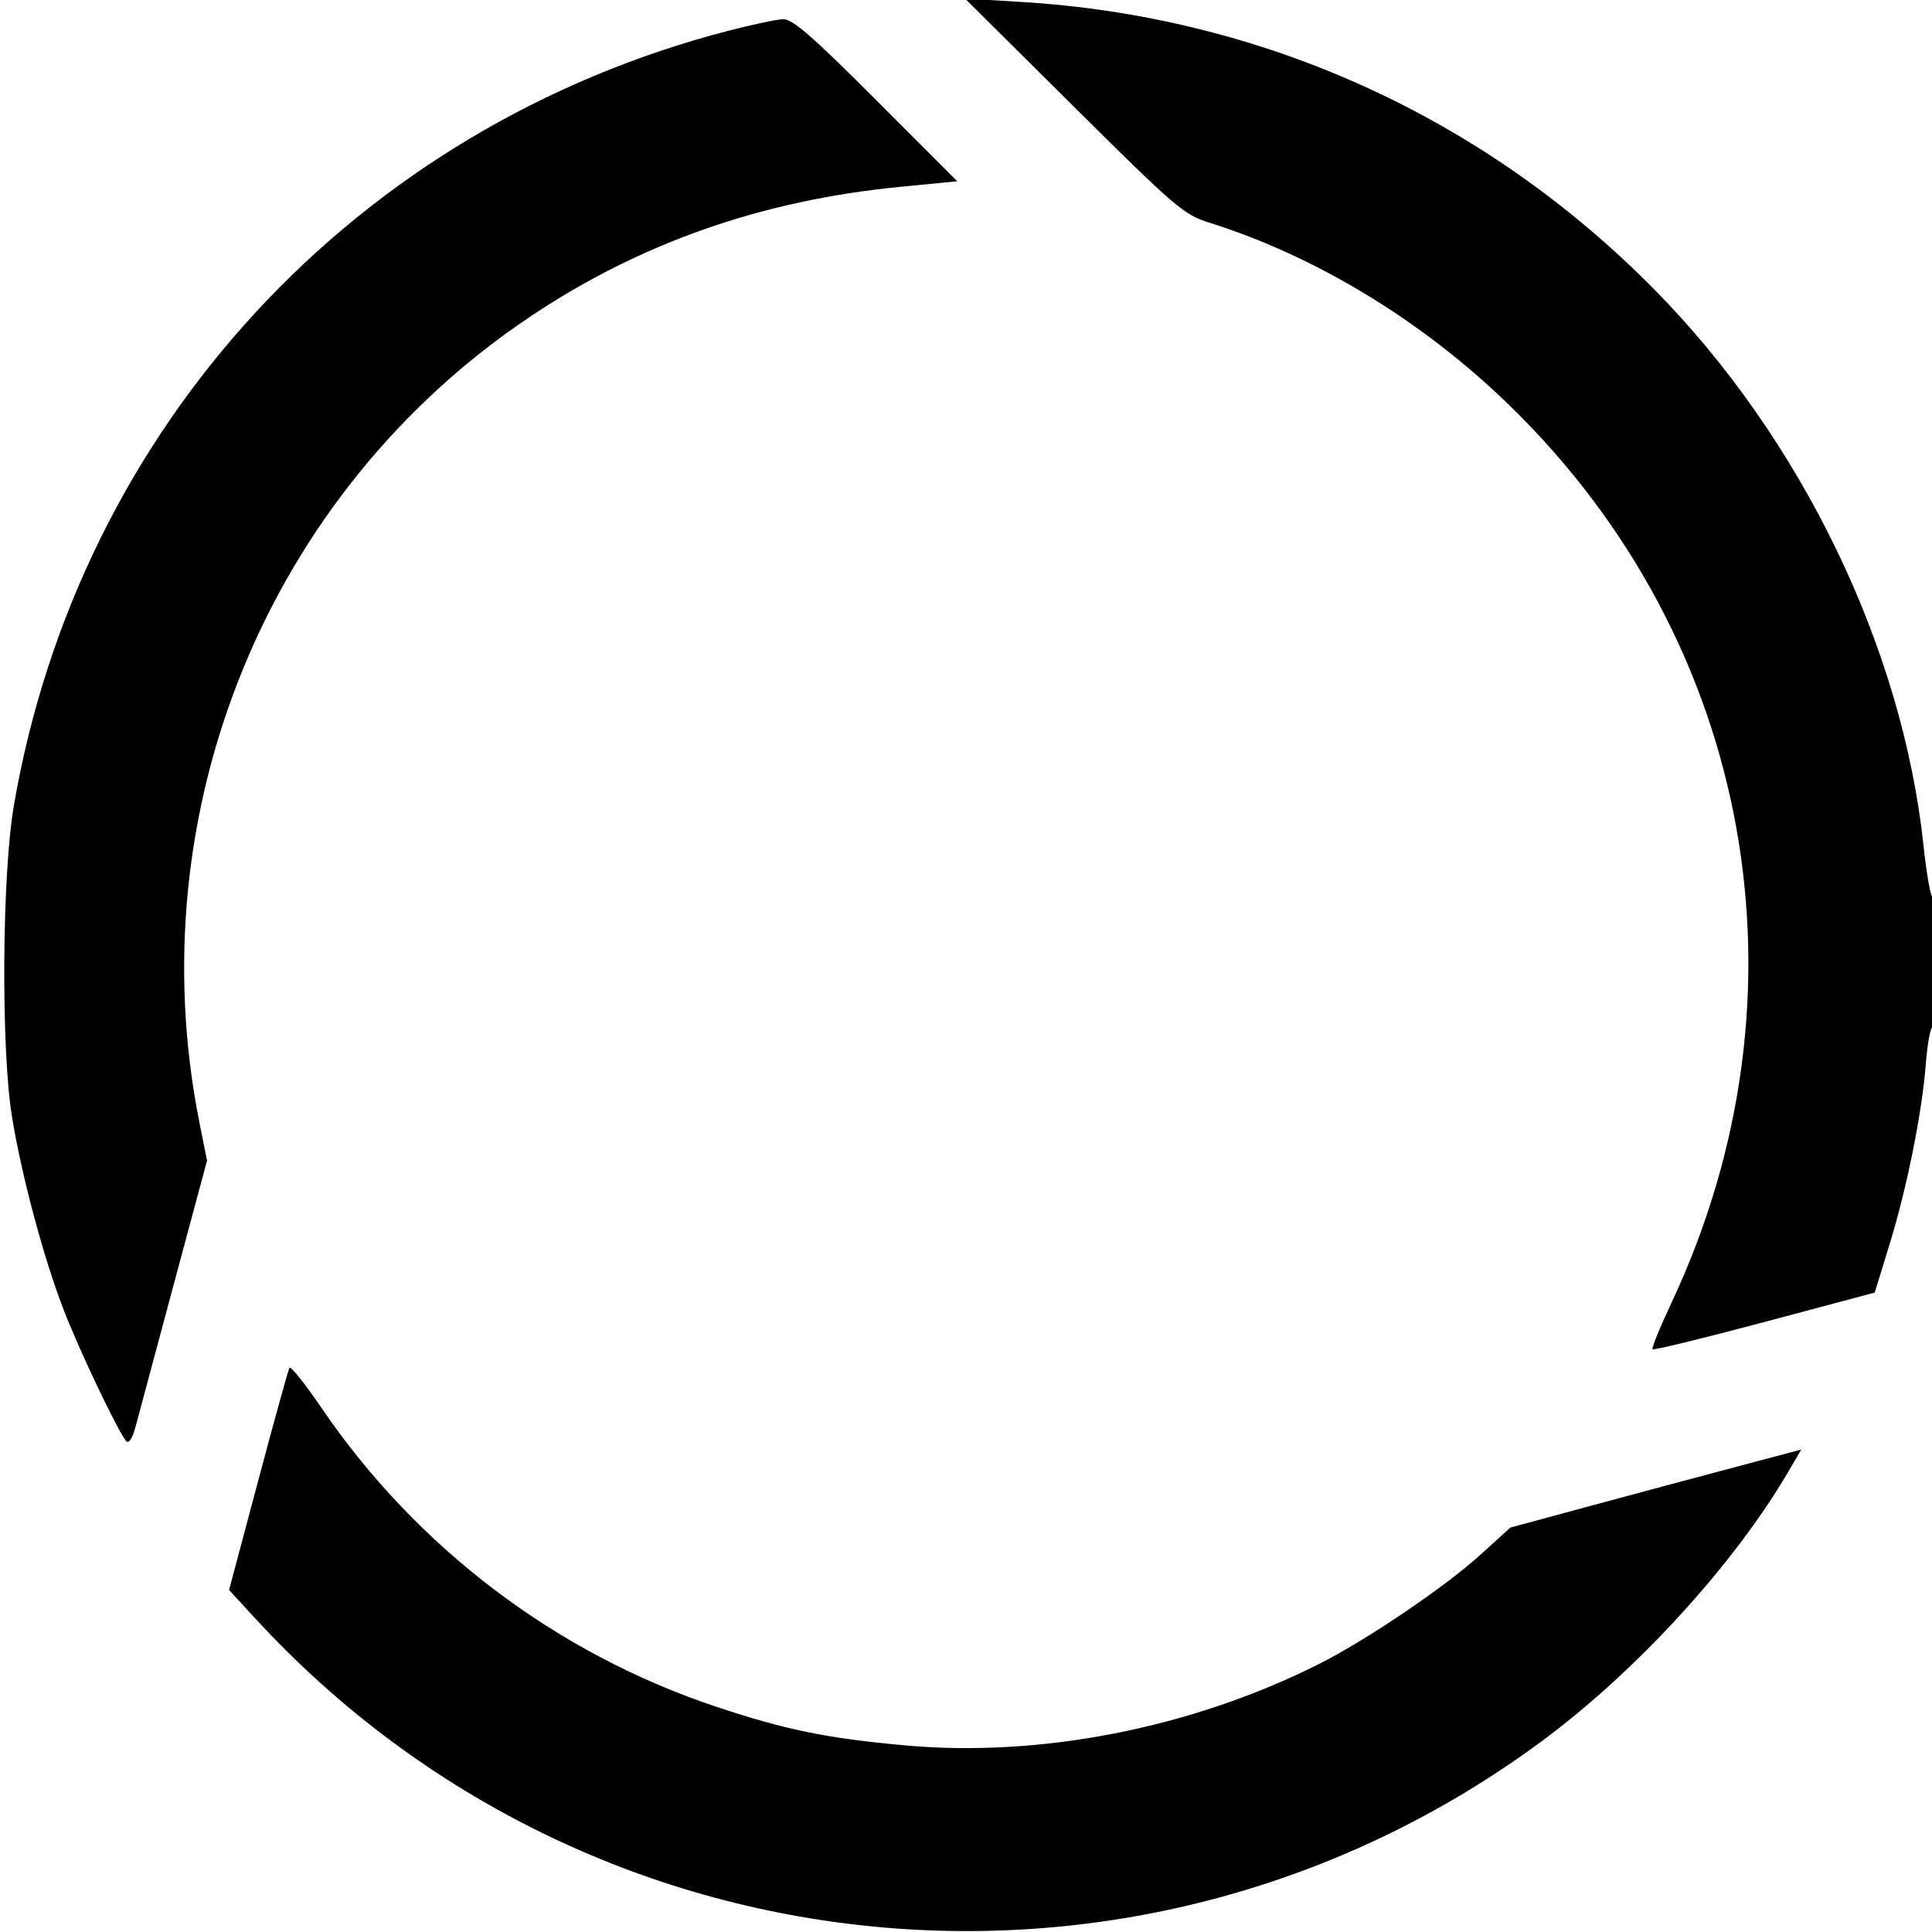
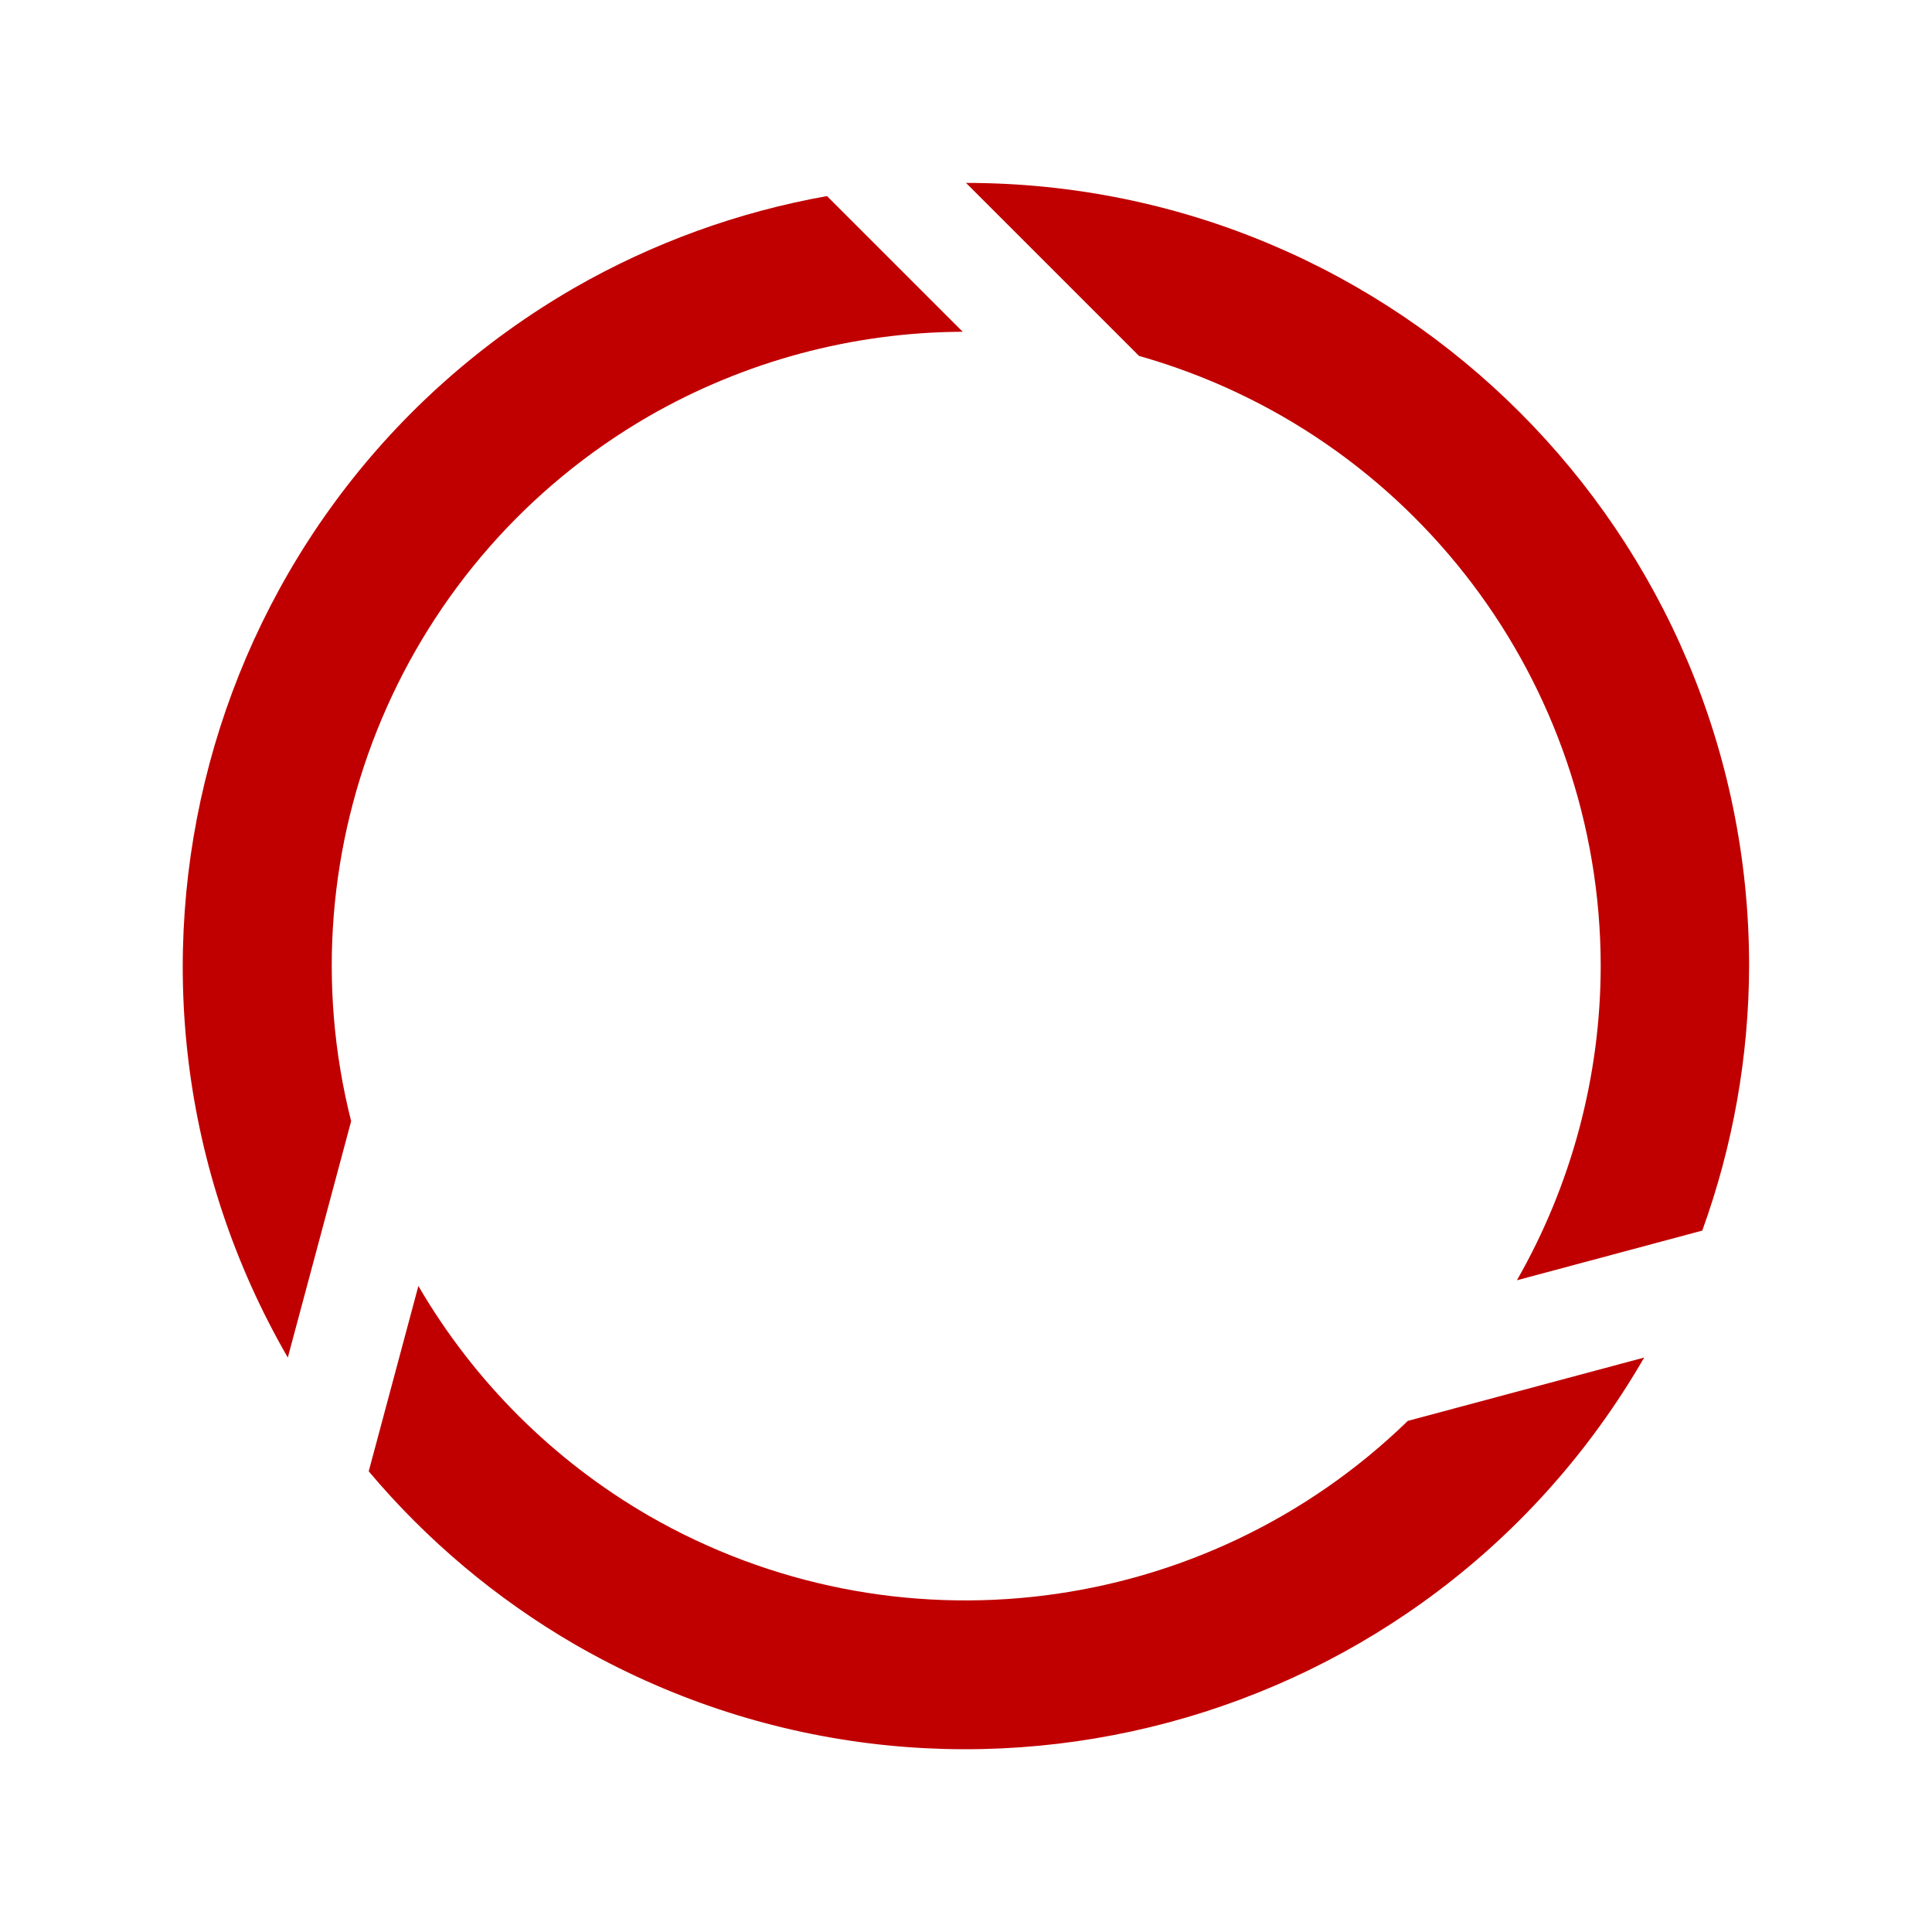
- <svg xmlns="http://www.w3.org/2000/svg" width="412" height="412" viewBox="0 0 412 412" version="1.1">
-   <path d="M 228.933 22.676 C 250.573 44.166, 252.448 45.775, 257.788 47.452 C 280.668 54.635, 303.355 68.429, 321.858 86.407 C 373.846 136.919, 387.392 212.012, 356.403 277.906 C 353.970 283.080, 352.171 287.504, 352.405 287.738 C 352.639 287.972, 363.397 285.346, 376.312 281.902 L 399.793 275.641 402.933 265.415 C 406.700 253.147, 409.871 237.348, 410.694 226.750 C 411.026 222.487, 411.680 219, 412.148 219 C 412.617 219, 413 212.673, 413 204.941 C 413 197.209, 412.644 191.102, 412.209 191.371 C 411.775 191.639, 410.875 186.736, 410.210 180.475 C 405.694 137.942, 384.079 93.346, 352.532 61.470 C 316.297 24.858, 269.059 3.476, 217.609 0.401 L 205.789 -0.306 228.933 22.676 M 155.500 6.512 C 75.777 27.122, 16.797 91.044, 2.946 171.849 C 0.427 186.544, 0.196 223.439, 2.532 238 C 4.515 250.358, 9.280 268.212, 13.540 279.241 C 16.998 288.195, 25.405 305.793, 26.981 307.377 C 27.480 307.878, 28.292 306.592, 28.874 304.377 C 29.436 302.245, 33.102 288.575, 37.022 274 L 44.150 247.500 42.550 239.500 C 29.221 172.880, 57.222 104.773, 113.331 67.342 C 136.660 51.779, 162.510 42.729, 191.818 39.862 L 204.136 38.657 186.829 21.329 C 173.229 7.712, 168.984 4.020, 167.011 4.093 C 165.630 4.144, 160.450 5.233, 155.500 6.512 M 61.724 291.692 C 61.468 292.136, 58.466 302.978, 55.053 315.785 L 48.849 339.069 54.574 345.285 C 125.921 422.741, 243.780 433.996, 328.589 371.452 C 348.871 356.495, 369.714 333.734, 381.374 313.811 L 384.119 309.122 370.809 312.647 C 363.489 314.585, 349.531 318.328, 339.792 320.964 L 322.084 325.756 315.792 331.471 C 308.075 338.481, 291.321 349.815, 281.102 354.938 C 253.925 368.563, 221.726 374.847, 192.750 372.182 C 176.193 370.659, 167.618 368.903, 152.895 364.017 C 118.712 352.673, 88.900 330.121, 68.527 300.192 C 65.042 295.072, 61.980 291.247, 61.724 291.692" stroke="none" fill="black" fill-rule="evenodd" />
+ <svg xmlns="http://www.w3.org/2000/svg" width="118.581mm" height="118.581mm" viewBox="0 0 118.581 118.581" version="1.1" id="svg8">
+   <defs id="defs2" />
+   <g id="layer1" transform="translate(-10.6979,-21.82583)">
+     <g id="g5030" style="fill:#c00000;fill-opacity:1;stroke:none" transform="matrix(0.8106719,0,0,0.8106719,-196.9497,-185.6505)">
+       <path id="path4683-9-5-5" d="m 277.933,358.714 4.795,-17.896 a 48.055,48.055 0 0 1 22.524,-53.366 48.055,48.055 0 0 1 23.778,-6.402 l -10.274,-10.273 a 59.29,59.29 0 0 0 -19.122,6.945 59.29,59.29 0 0 0 -21.702,80.992 z" style="fill:#c00000;fill-opacity:1;stroke:none;stroke-width:0.956;stroke-linecap:round;stroke-miterlimit:4;stroke-dasharray:none;stroke-dashoffset:0;stroke-opacity:1" />
+       <path style="fill:#c00000;fill-opacity:1;stroke:none;stroke-width:0.956;stroke-linecap:round;stroke-miterlimit:4;stroke-dasharray:none;stroke-dashoffset:0;stroke-opacity:1" d="m 380.627,358.714 -17.896,4.795 a 48.055,48.055 0 0 1 -57.479,7.176 48.055,48.055 0 0 1 -17.433,-17.391 l -3.76,14.034 a 59.29,59.29 0 0 0 15.575,13.088 59.29,59.29 0 0 0 80.992,-21.702 z" id="path5002-5" />
+       <path id="path5004-1" d="m 329.28,269.778 13.101,13.101 a 48.055,48.055 0 0 1 34.954,46.19 48.055,48.055 0 0 1 -6.345,23.793 l 14.034,-3.76 a 59.29,59.29 0 0 0 3.547,-20.032 59.29,59.29 0 0 0 -59.29,-59.29 z" style="fill:#c00000;fill-opacity:1;stroke:none;stroke-width:0.956;stroke-linecap:round;stroke-miterlimit:4;stroke-dasharray:none;stroke-dashoffset:0;stroke-opacity:1" />
+     </g>
+   </g>
</svg>
